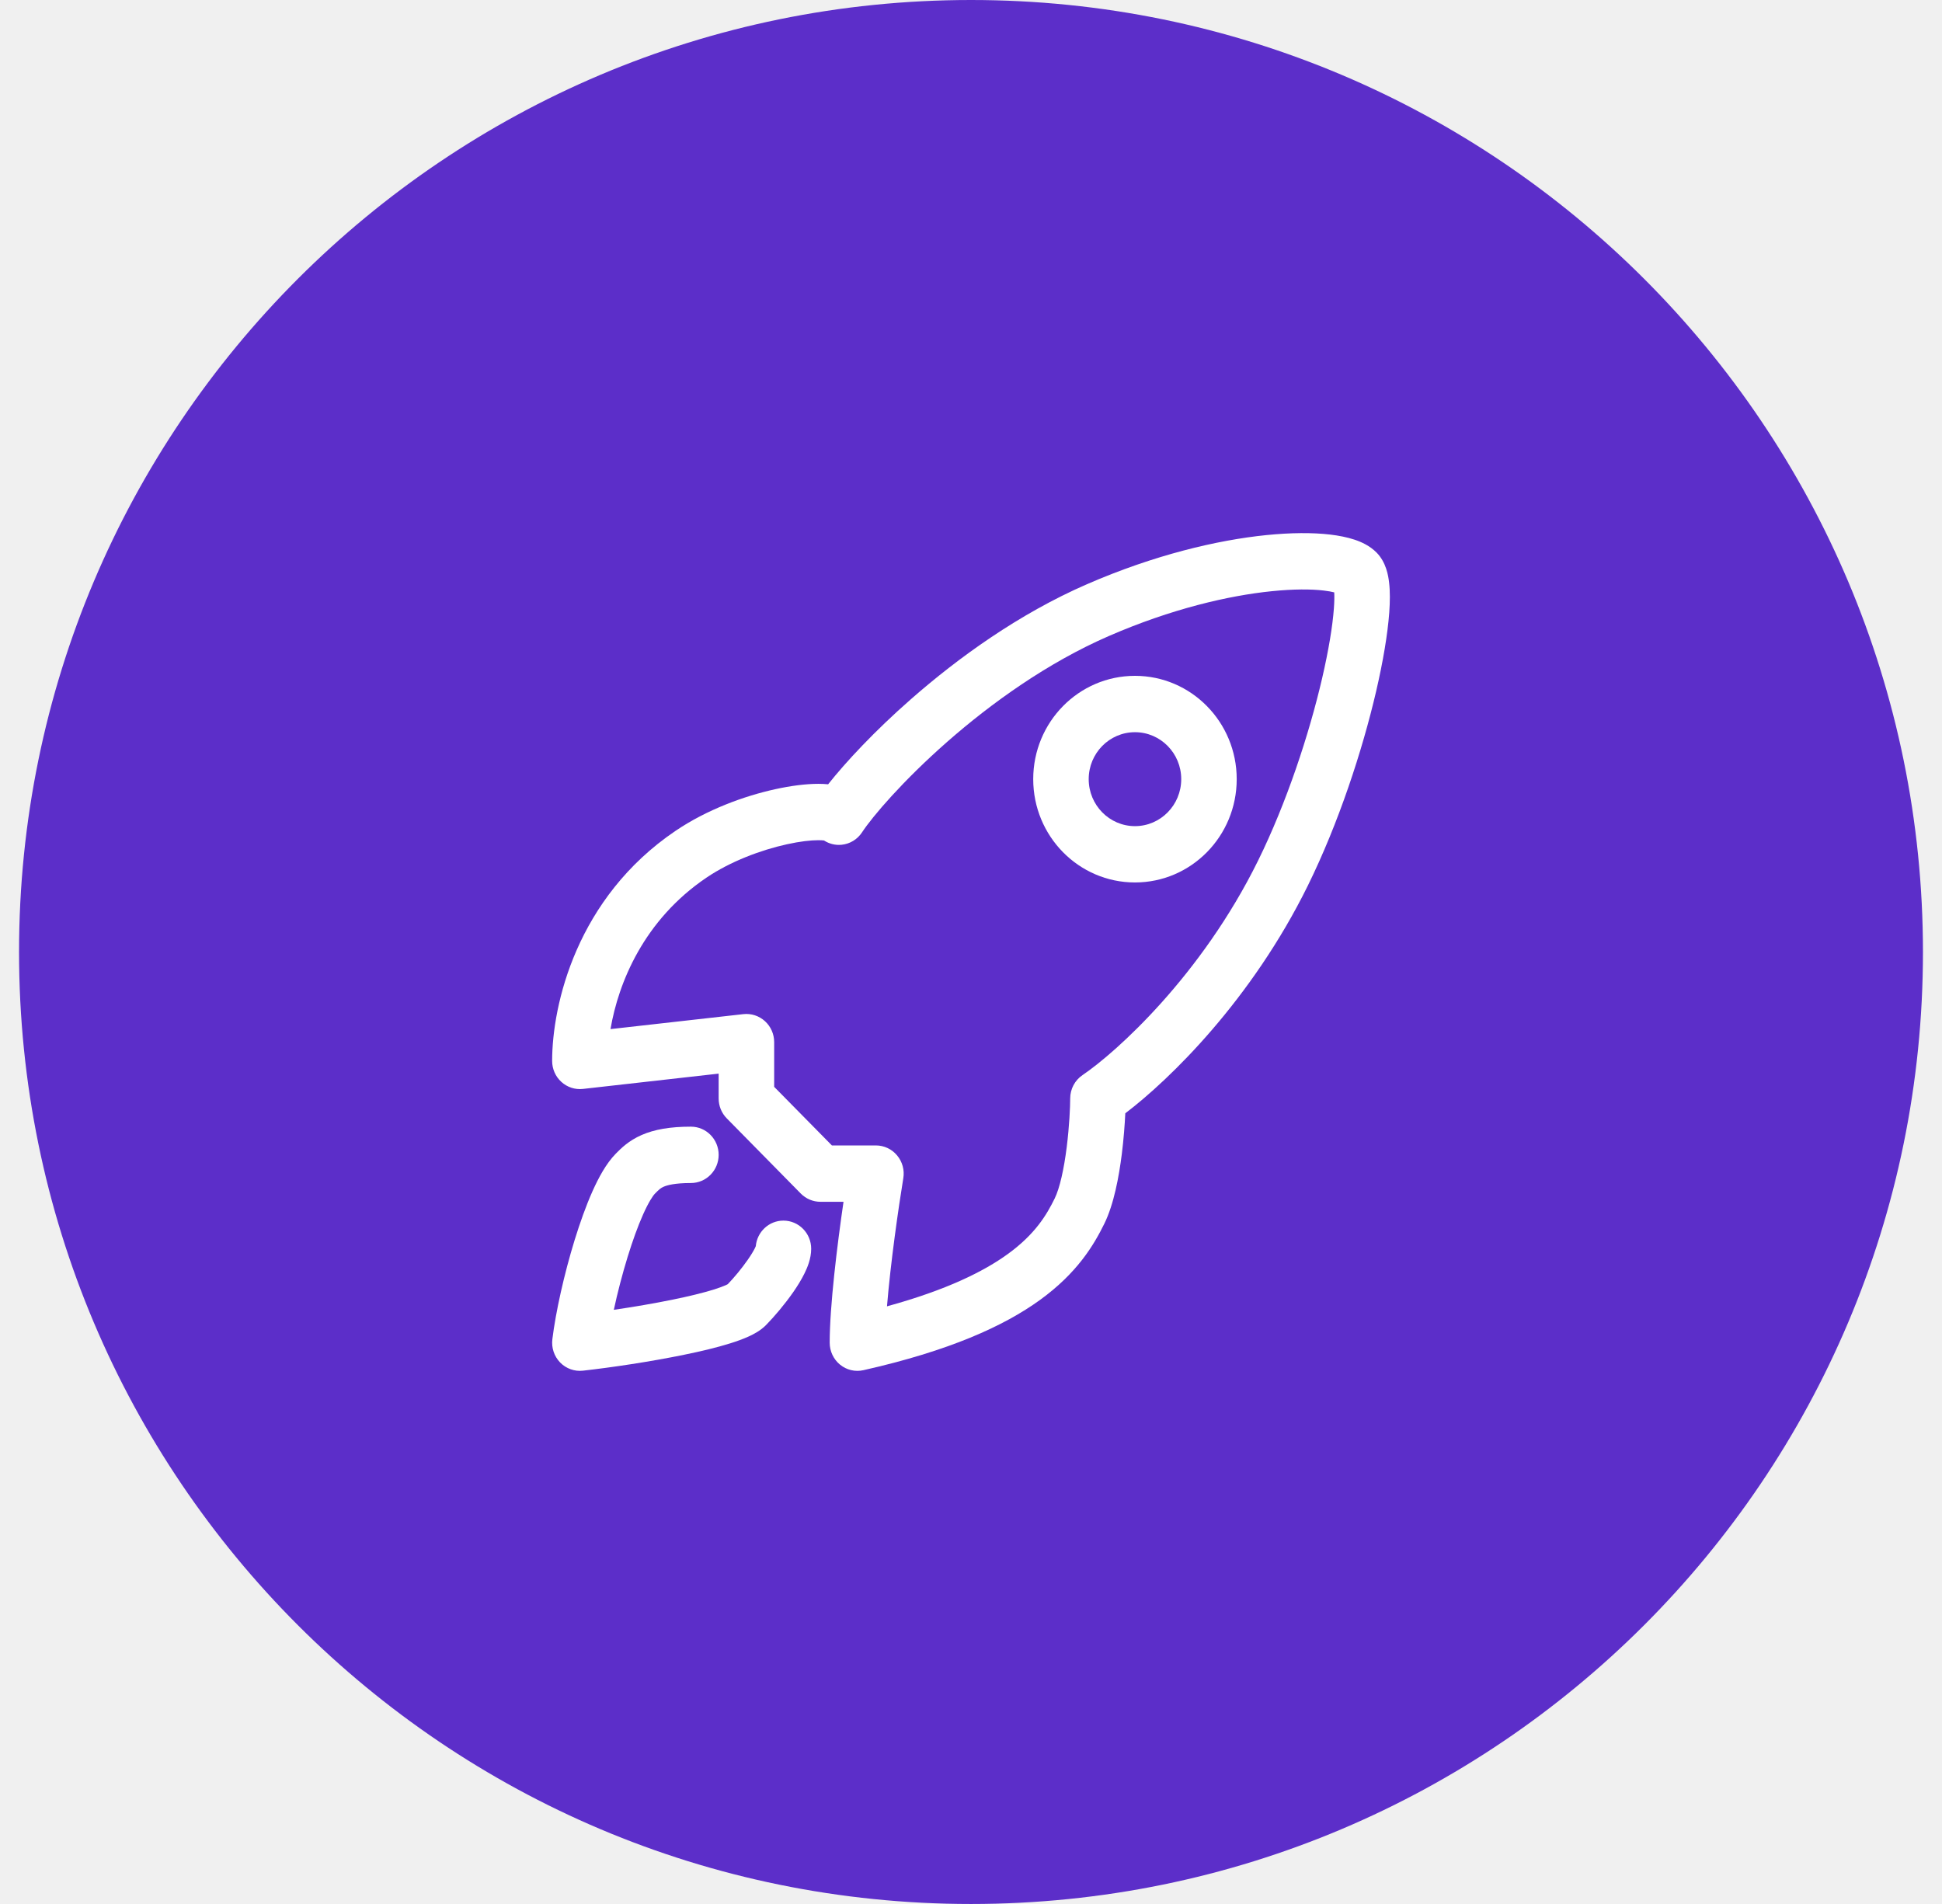
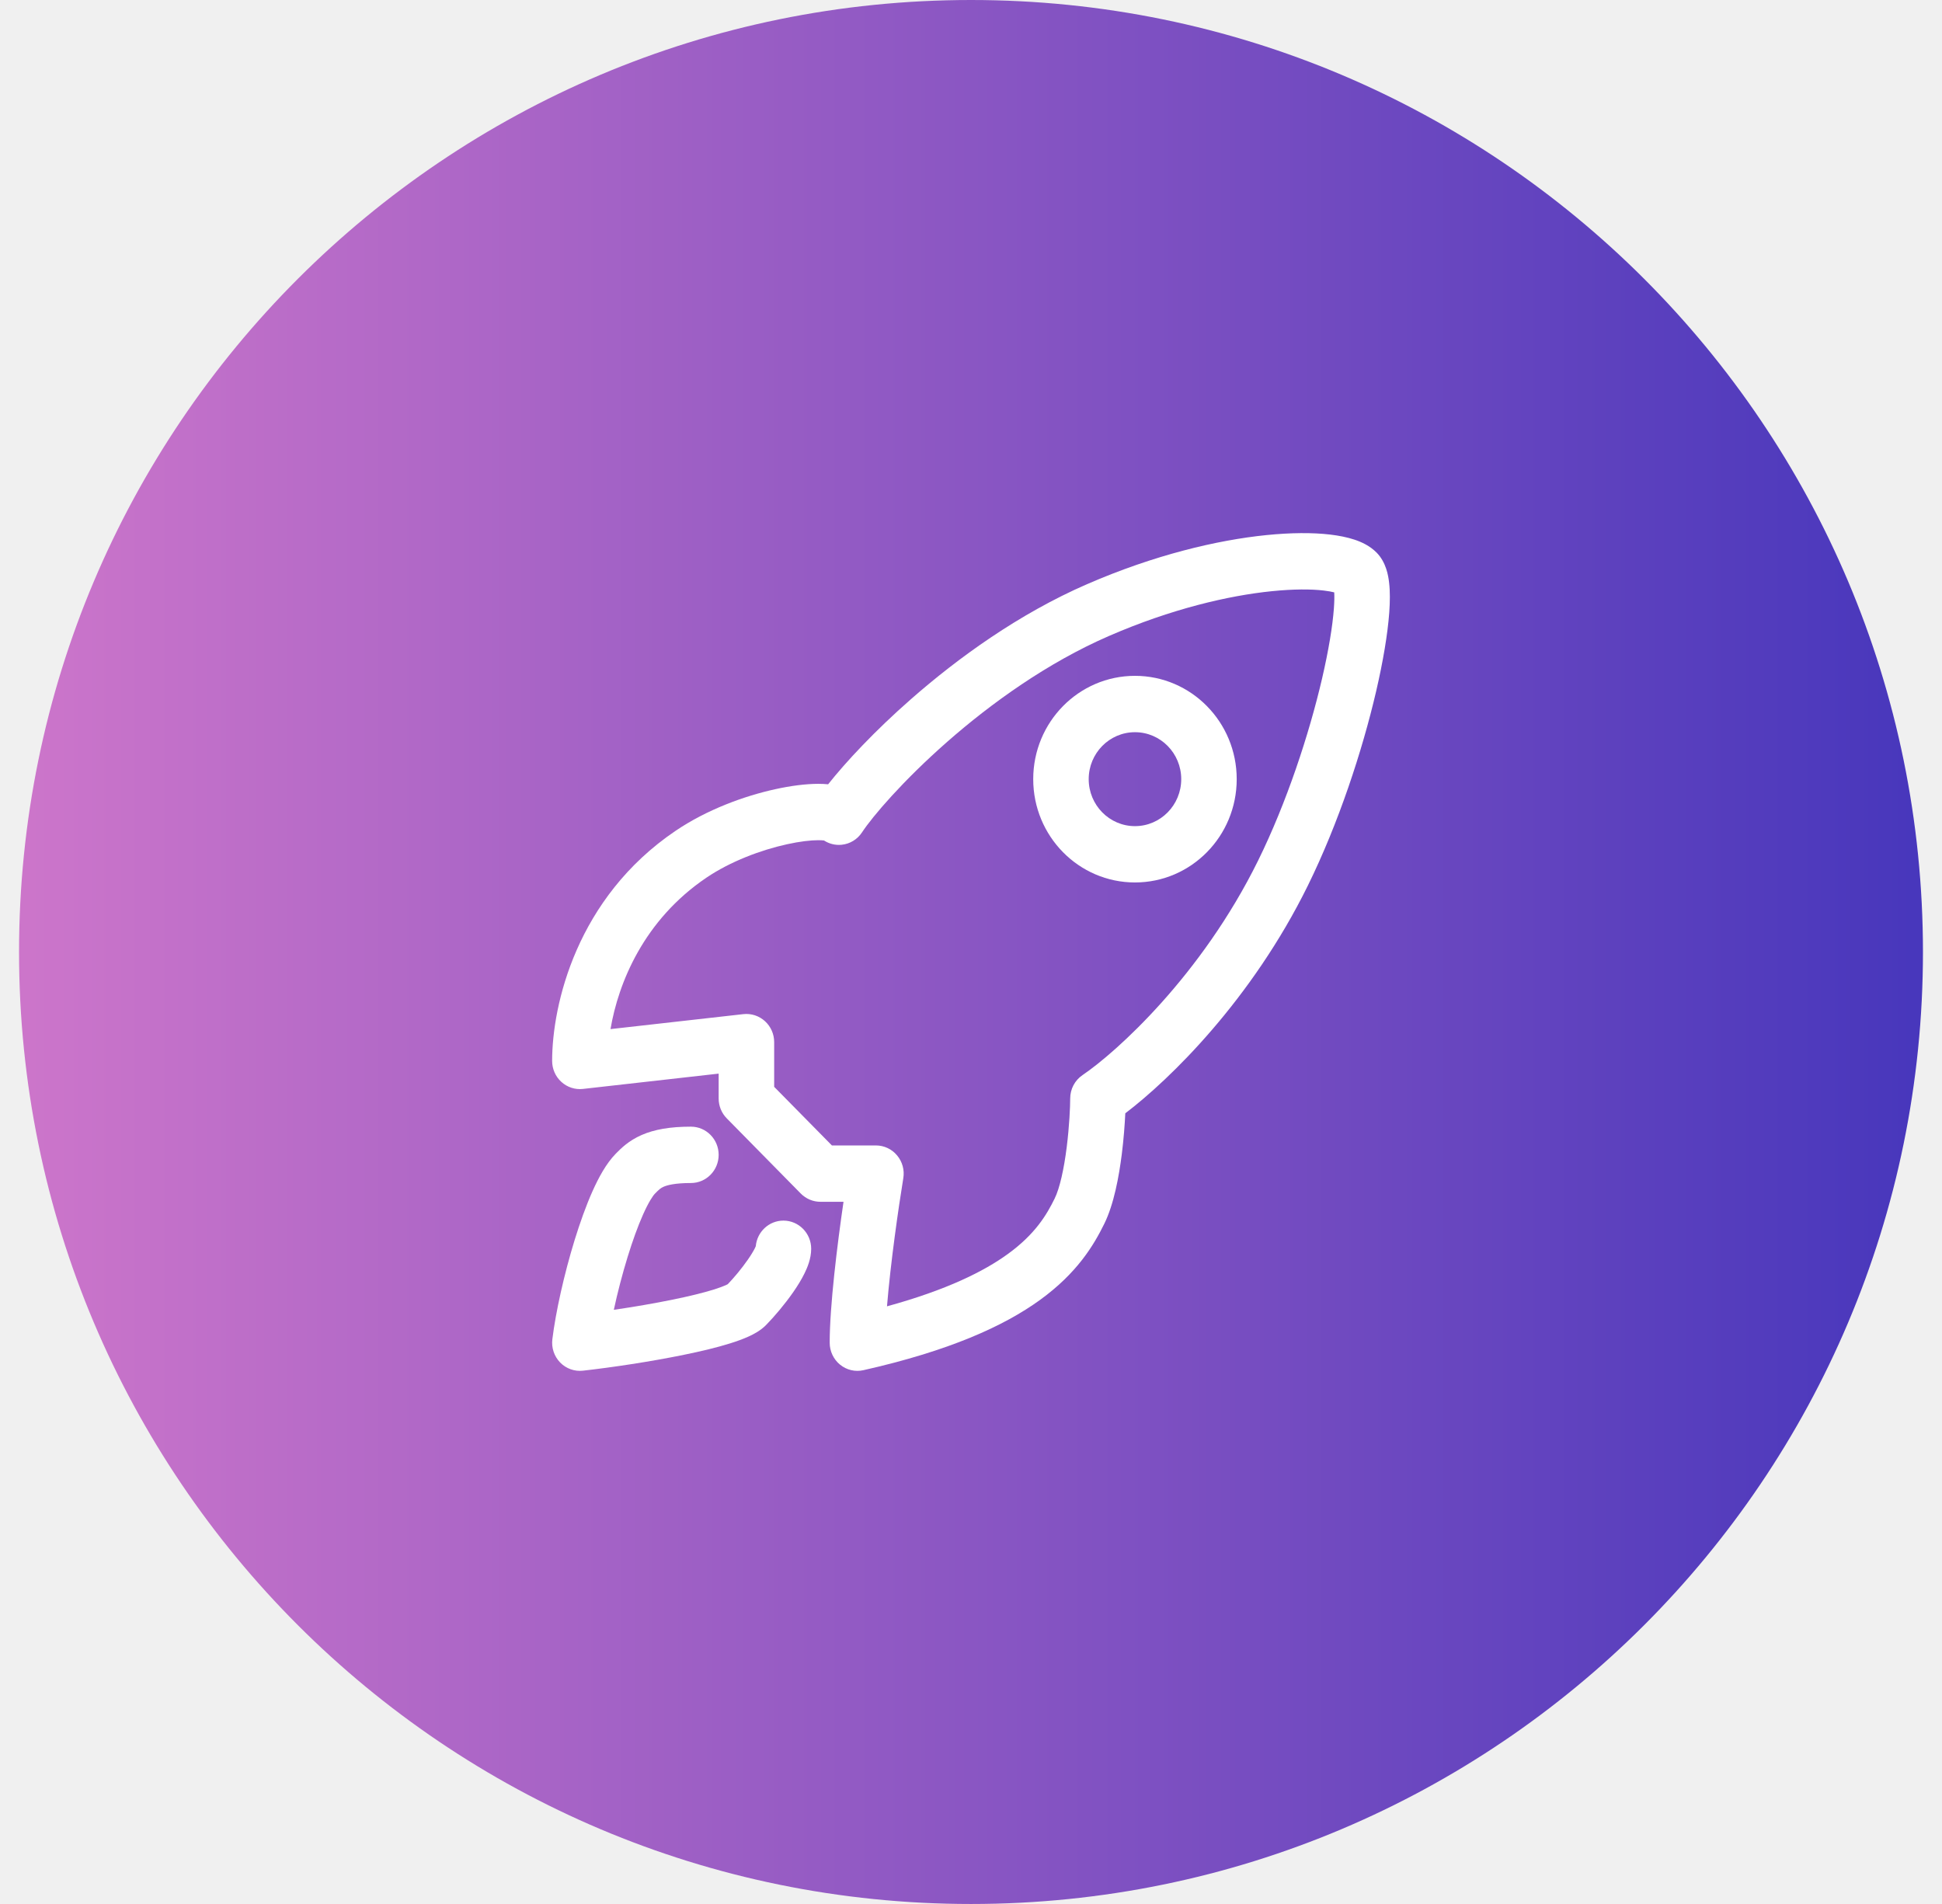
<svg xmlns="http://www.w3.org/2000/svg" width="51" height="50" viewBox="0 0 51 50" fill="none">
-   <circle cx="25.5" cy="25" r="25" fill="#5C2EC9" />
+   <circle cx="25.5" cy="25" r="25" fill="url(#gradient)" />
+   <defs>
+     <linearGradient id="gradient" x1="0%" y1="0%" x2="100%" y2="0%">
+       <stop offset="0%" style="stop-color:rgb(204, 117, 202)" />
+       <stop offset="100%" style="stop-color:rgb(72, 55, 188)" />
+     </linearGradient>
+   </defs>
  <path fill-rule="evenodd" clip-rule="evenodd" d="M17.427 31.165C17.349 31.199 17.311 31.233 17.202 31.344C17.146 31.4 17.032 31.57 16.886 31.898C16.75 32.204 16.612 32.586 16.484 33.002C16.341 33.466 16.215 33.953 16.12 34.397C16.63 34.322 17.175 34.23 17.672 34.128C18.092 34.042 18.464 33.952 18.745 33.864C18.887 33.82 18.992 33.78 19.064 33.748C19.087 33.737 19.103 33.728 19.113 33.723C19.275 33.555 19.477 33.314 19.638 33.082C19.723 32.96 19.786 32.855 19.825 32.777C19.836 32.754 19.843 32.737 19.848 32.726C19.882 32.349 20.194 32.054 20.574 32.054C20.976 32.054 21.303 32.385 21.303 32.794C21.303 33.057 21.199 33.295 21.128 33.439C21.046 33.607 20.939 33.778 20.829 33.936C20.61 34.25 20.34 34.57 20.117 34.797C19.973 34.944 19.791 35.038 19.661 35.097C19.514 35.164 19.347 35.224 19.174 35.278C18.827 35.387 18.403 35.488 17.96 35.578C17.074 35.76 16.056 35.911 15.309 35.995C15.088 36.02 14.867 35.941 14.71 35.78C14.553 35.618 14.478 35.393 14.506 35.168C14.593 34.457 14.815 33.459 15.092 32.56C15.232 32.108 15.389 31.666 15.558 31.287C15.718 30.929 15.92 30.552 16.171 30.297C16.174 30.294 16.177 30.291 16.18 30.288C16.303 30.163 16.506 29.957 16.848 29.807C17.185 29.659 17.6 29.587 18.144 29.587C18.547 29.587 18.873 29.918 18.873 30.327C18.873 30.736 18.547 31.067 18.144 31.067C17.717 31.067 17.518 31.125 17.427 31.165Z" fill="white" />
  <path fill-rule="evenodd" clip-rule="evenodd" d="M29.806 19.228C29.135 19.228 28.591 19.78 28.591 20.461C28.591 21.142 29.135 21.695 29.806 21.695C30.477 21.695 31.021 21.142 31.021 20.461C31.021 19.78 30.477 19.228 29.806 19.228ZM27.134 20.461C27.134 18.963 28.33 17.748 29.806 17.748C31.282 17.748 32.478 18.963 32.478 20.461C32.478 21.96 31.282 23.174 29.806 23.174C28.33 23.174 27.134 21.96 27.134 20.461Z" fill="white" />
  <path fill-rule="evenodd" clip-rule="evenodd" d="M33.401 15.525C32.263 15.64 30.756 15.991 29.121 16.702C27.511 17.402 26.035 18.463 24.877 19.479C23.711 20.503 22.913 21.44 22.638 21.858C22.517 22.043 22.321 22.162 22.103 22.184C21.939 22.201 21.777 22.16 21.64 22.072C21.609 22.068 21.561 22.064 21.492 22.064C21.293 22.064 21.007 22.096 20.667 22.171C19.985 22.321 19.184 22.62 18.549 23.05C16.906 24.162 16.238 25.814 16.033 27.025L19.521 26.632C19.728 26.609 19.934 26.676 20.088 26.816C20.243 26.956 20.331 27.157 20.331 27.367V28.541L21.848 30.081L23.003 30.08C23.218 30.08 23.421 30.176 23.559 30.342C23.698 30.508 23.758 30.727 23.722 30.942C23.598 31.698 23.387 33.159 23.294 34.305C24.862 33.875 25.839 33.387 26.467 32.931C27.191 32.406 27.488 31.899 27.696 31.476C27.831 31.203 27.942 30.696 28.014 30.122C28.083 29.573 28.105 29.062 28.105 28.847C28.105 28.6 28.227 28.369 28.43 28.232C29.309 27.637 31.55 25.625 33.041 22.597C33.789 21.078 34.379 19.285 34.721 17.813C34.892 17.076 34.996 16.442 35.03 15.977C35.043 15.798 35.045 15.658 35.039 15.556C34.97 15.539 34.879 15.521 34.764 15.508C34.434 15.469 33.972 15.467 33.401 15.525ZM35.02 15.399C35.02 15.399 35.021 15.402 35.023 15.411C35.02 15.403 35.019 15.399 35.02 15.399ZM21.684 22.081C21.684 22.081 21.68 22.08 21.675 22.078C21.681 22.079 21.684 22.08 21.684 22.081ZM35.572 14.172C35.753 14.232 35.975 14.332 36.152 14.512C36.401 14.765 36.459 15.112 36.48 15.3C36.508 15.535 36.504 15.806 36.484 16.087C36.442 16.656 36.321 17.372 36.14 18.152C35.777 19.714 35.152 21.62 34.345 23.259C32.87 26.253 30.727 28.344 29.552 29.236C29.538 29.532 29.51 29.913 29.46 30.31C29.386 30.895 29.254 31.622 29 32.138C28.723 32.701 28.29 33.428 27.314 34.136C26.358 34.829 24.921 35.476 22.675 35.982C22.46 36.031 22.234 35.978 22.061 35.837C21.889 35.697 21.789 35.484 21.789 35.26C21.789 34.295 21.987 32.693 22.152 31.56L21.546 31.56C21.352 31.56 21.167 31.482 21.03 31.344L19.087 29.37C18.95 29.232 18.873 29.044 18.873 28.847V28.194L15.309 28.596C15.103 28.619 14.897 28.552 14.743 28.412C14.588 28.272 14.5 28.071 14.5 27.861C14.5 26.383 15.144 23.576 17.74 21.819C18.562 21.262 19.543 20.904 20.359 20.725C20.768 20.635 21.161 20.584 21.492 20.584C21.577 20.584 21.663 20.588 21.748 20.596C22.214 20.009 22.971 19.195 23.924 18.36C25.155 17.28 26.756 16.12 28.547 15.341C30.314 14.573 31.965 14.183 33.256 14.052C33.9 13.987 34.471 13.984 34.931 14.038C35.16 14.065 35.379 14.108 35.572 14.172Z" fill="white" />
</svg>
